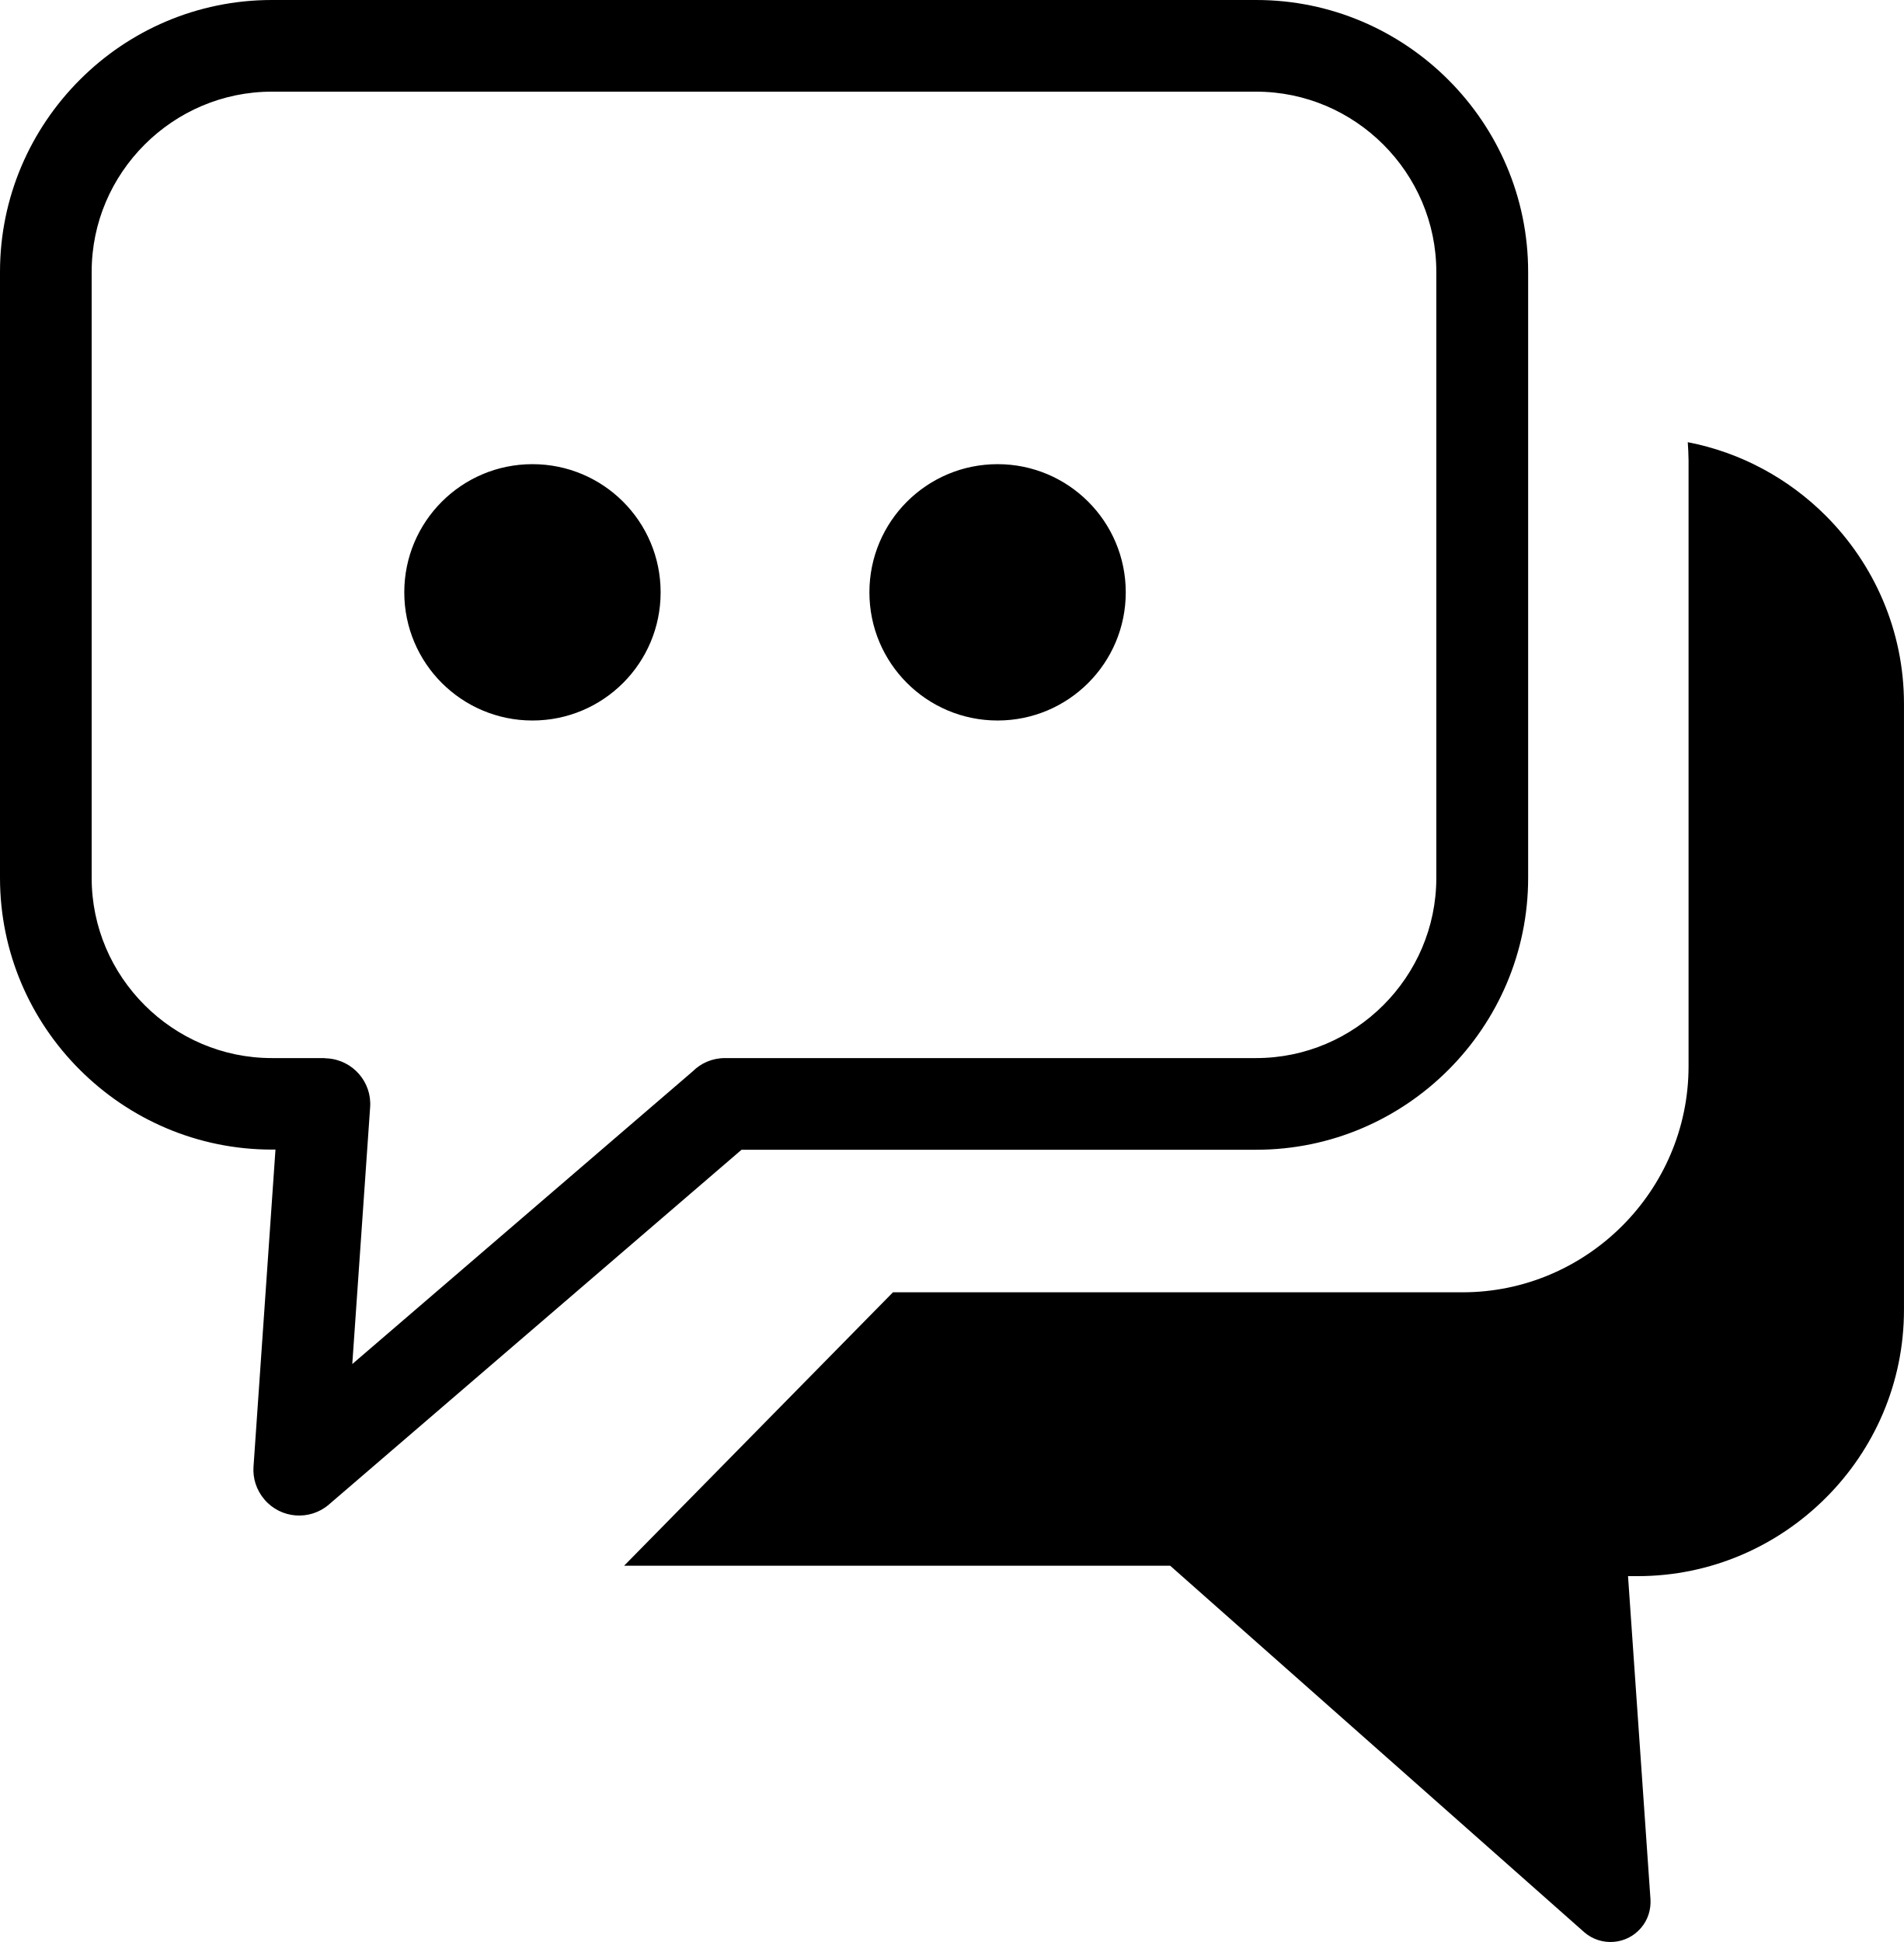
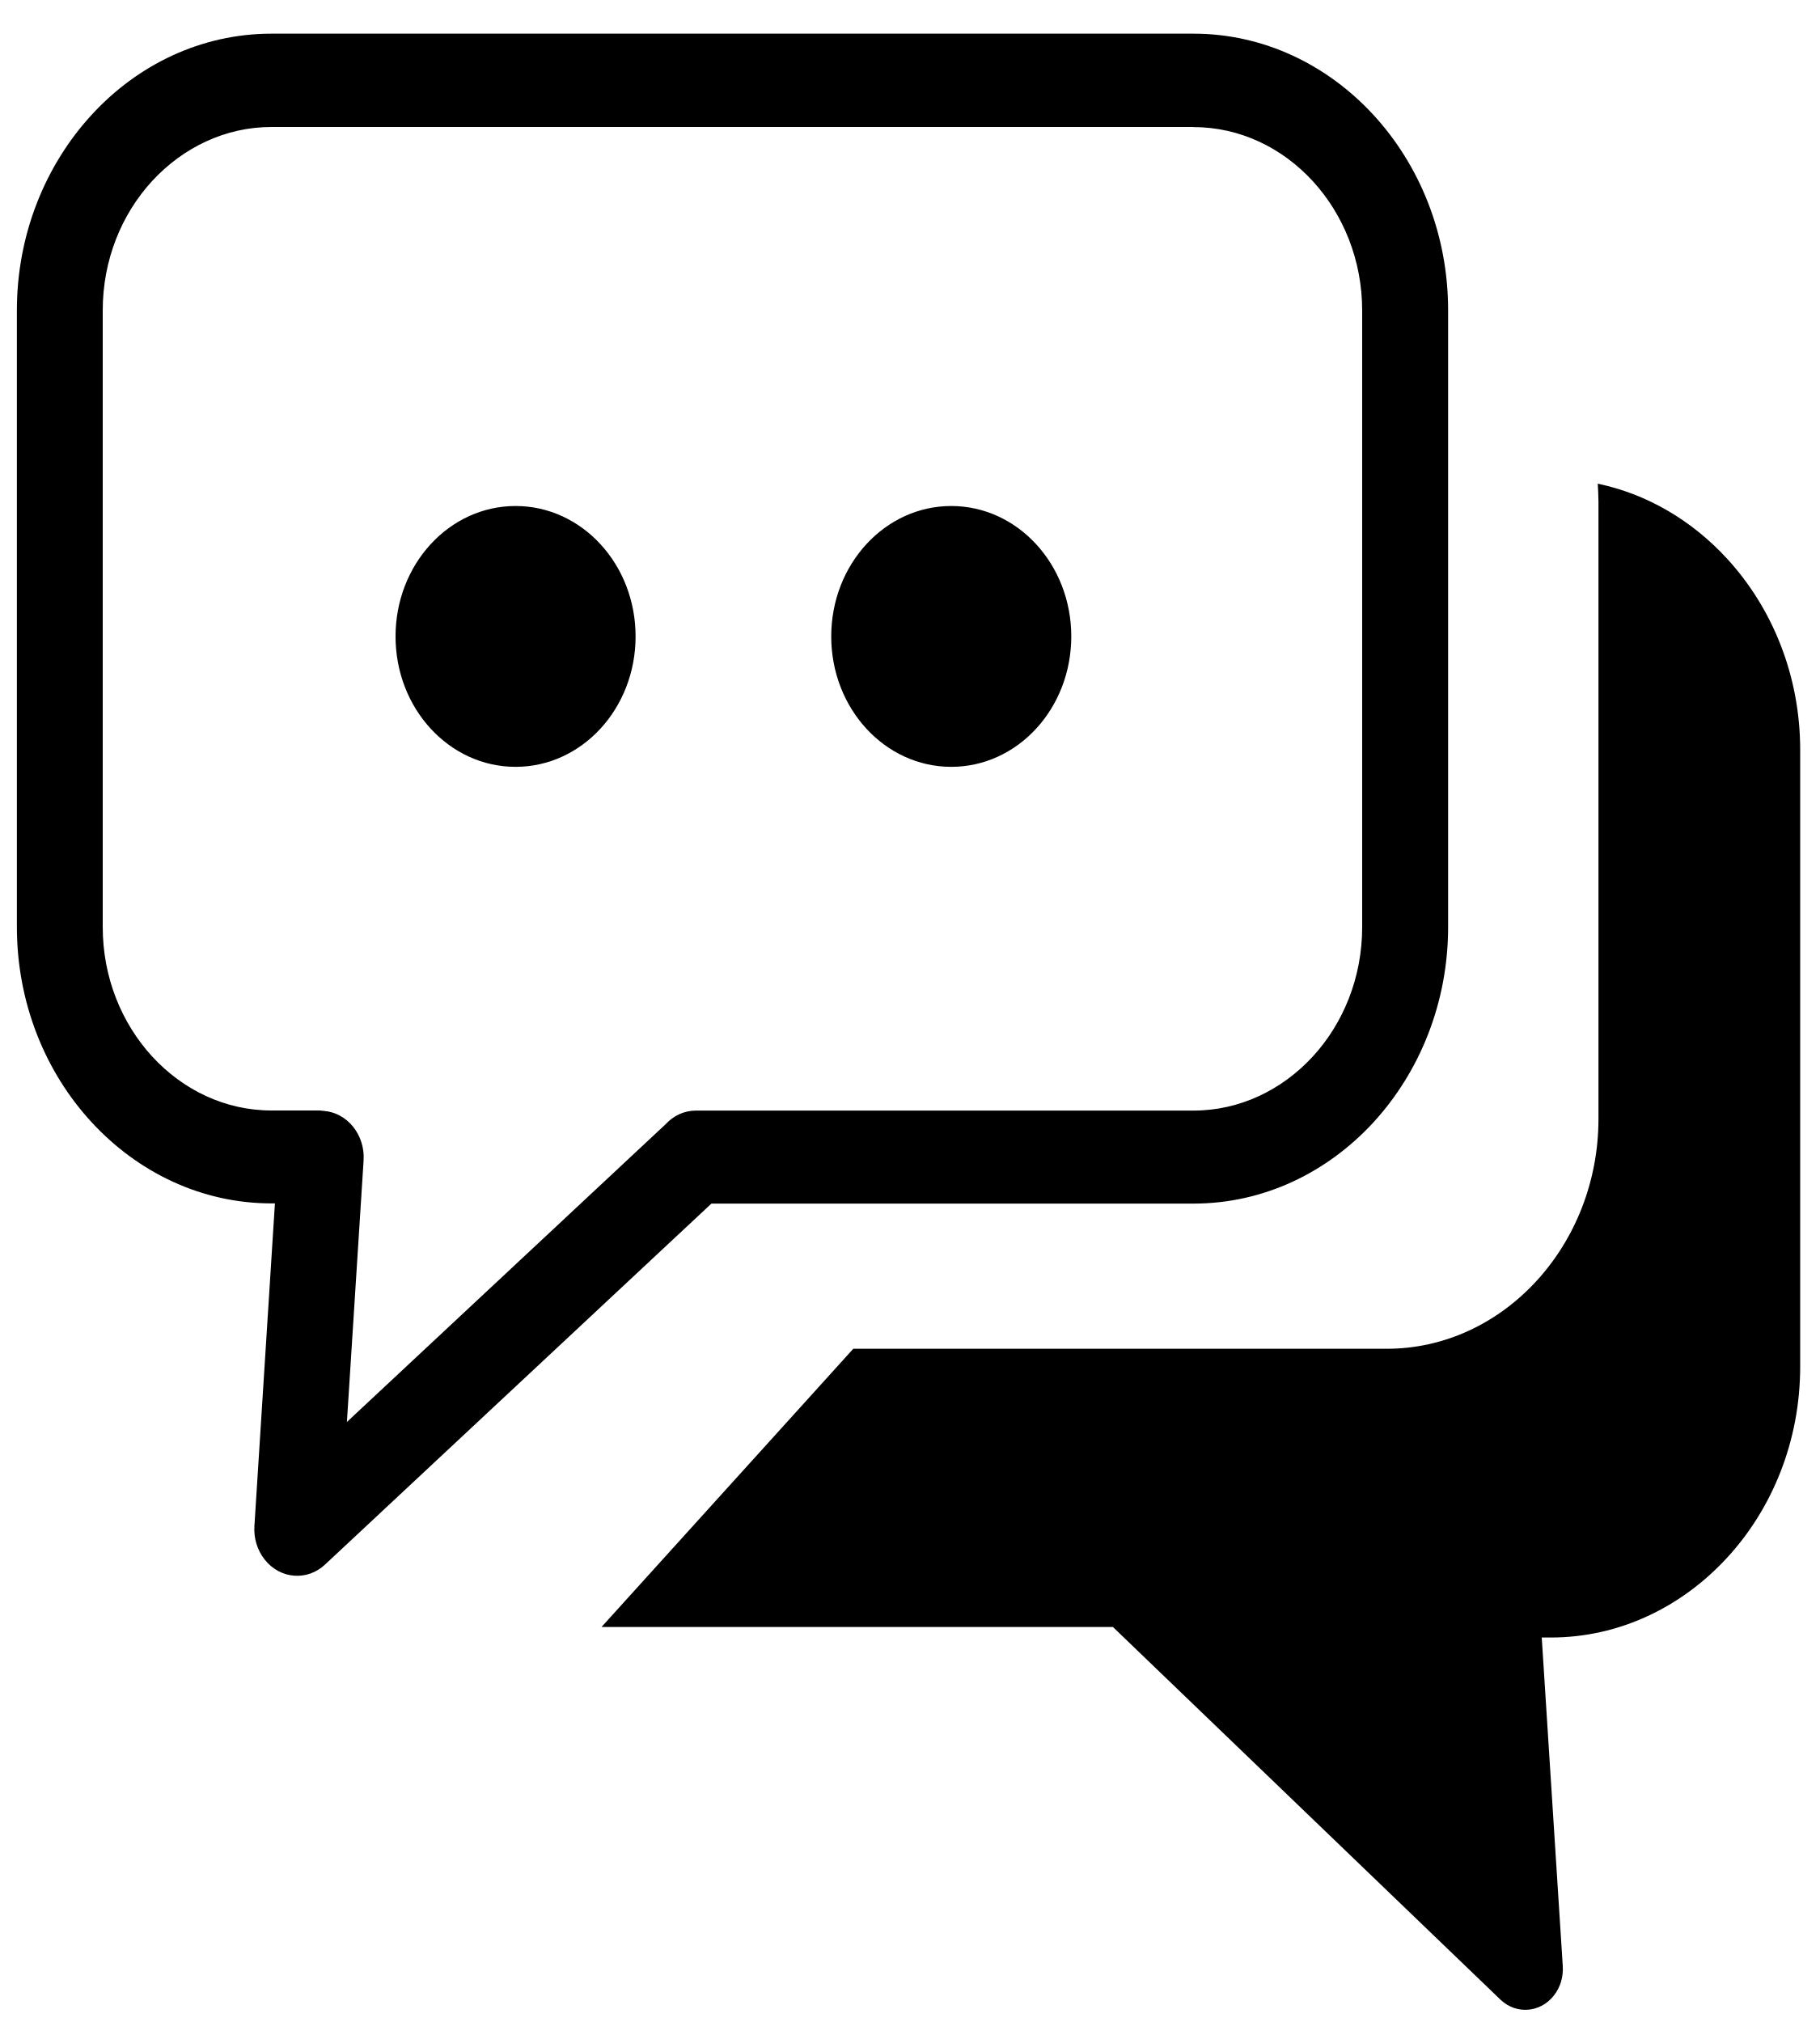
- <svg xmlns="http://www.w3.org/2000/svg" version="1.1" id="Layer_1" x="0px" y="0px" viewBox="0 0 120.46 122.88" style="enable-background:new 0 0 120.46 122.88" xml:space="preserve">
-   <style type="text/css">.st0{fill-rule:evenodd;clip-rule:evenodd;}</style>
+ <svg xmlns="http://www.w3.org/2000/svg" width="18" height="20" xml:space="preserve" version="1.1">
  <g>
-     <path class="st0" d="M17.2,0h62.29c4.73,0,9.03,1.93,12.15,5.05c3.12,3.12,5.05,7.42,5.05,12.15v38.35c0,4.73-1.93,9.03-5.05,12.15 c-3.12,3.12-7.42,5.05-12.15,5.05H46.92L20.81,95.2c-1.21,1.04-3.04,0.9-4.08-0.32c-0.51-0.6-0.74-1.34-0.69-2.07l1.39-20.07H17.2 c-4.73,0-9.03-1.93-12.15-5.05C1.93,64.58,0,60.28,0,55.55V17.2c0-4.73,1.93-9.03,5.05-12.15C8.16,1.93,12.46,0,17.2,0L17.2,0 L17.2,0z M63.12,29.37c4.48,0,8.11,3.63,8.11,8.11c0,4.48-3.63,8.11-8.11,8.11c-4.48,0-8.11-3.63-8.11-8.11 C55.01,33,58.64,29.37,63.12,29.37L63.12,29.37z M33.69,29.37c4.48,0,8.11,3.63,8.11,8.11c0,4.48-3.63,8.11-8.11,8.11 s-8.11-3.63-8.11-8.11C25.58,33,29.21,29.37,33.69,29.37L33.69,29.37z M106.79,27.98c3.37,0.65,6.39,2.31,8.73,4.65 c3.05,3.05,4.95,7.26,4.95,11.9v38.35c0,4.64-1.89,8.85-4.95,11.9c-3.05,3.05-7.26,4.95-11.9,4.95h-0.61l1.42,20.44l0,0 c0.04,0.64-0.15,1.3-0.6,1.82c-0.91,1.07-2.52,1.19-3.58,0.28l-26.21-23.2H39.49l17.01-17.3h36.04c7.86,0,14.3-6.43,14.3-14.3 V29.11C106.83,28.73,106.82,28.35,106.79,27.98L106.79,27.98L106.79,27.98z M79.48,5.8H17.2c-3.13,0-5.98,1.28-8.05,3.35 C7.08,11.22,5.8,14.06,5.8,17.2v38.35c0,3.13,1.28,5.98,3.35,8.05c2.07,2.07,4.92,3.35,8.05,3.35h3.34v0.01l0.19,0.01 c1.59,0.11,2.8,1.49,2.69,3.08l-1.13,16.26l21.54-18.52c0.52-0.52,1.24-0.84,2.04-0.84h33.61c3.13,0,5.98-1.28,8.05-3.35 c2.07-2.07,3.35-4.92,3.35-8.05V17.2c0-3.13-1.28-5.98-3.35-8.05C85.46,7.08,82.61,5.8,79.48,5.8L79.48,5.8L79.48,5.8z" />
+     <g id="svg_1">
+       <path id="svg_2" clip-rule="evenodd" fill-rule="evenodd" d="m2.685,0.333l9.119,0c0.692,0 1.322,0.307 1.779,0.803c0.457,0.496 0.739,1.18 0.739,1.933l0,6.1c0,0.752 -0.283,1.436 -0.739,1.933c-0.457,0.496 -1.086,0.803 -1.779,0.803l-4.768,0l-3.822,3.571c-0.177,0.165 -0.445,0.143 -0.597,-0.051c-0.075,-0.095 -0.108,-0.213 -0.101,-0.329l0.203,-3.193l-0.034,0c-0.692,0 -1.322,-0.307 -1.779,-0.803c-0.457,-0.495 -0.739,-1.179 -0.739,-1.931l0,-6.1c0,-0.752 0.283,-1.436 0.739,-1.933c0.455,-0.496 1.085,-0.803 1.779,-0.803l0,0l0,0zm6.723,4.672c0.656,0 1.187,0.577 1.187,1.29c0,0.713 -0.531,1.29 -1.187,1.29c-0.656,0 -1.187,-0.577 -1.187,-1.29c0,-0.713 0.531,-1.29 1.187,-1.29l0,0zm-4.309,0c0.656,0 1.187,0.577 1.187,1.29c0,0.713 -0.531,1.29 -1.187,1.29s-1.187,-0.577 -1.187,-1.29c0,-0.713 0.531,-1.29 1.187,-1.29l0,0zm10.702,-0.221c0.493,0.103 0.935,0.367 1.278,0.74c0.447,0.485 0.725,1.155 0.725,1.893l0,6.1c0,0.738 -0.277,1.408 -0.725,1.893c-0.447,0.485 -1.063,0.787 -1.742,0.787l-0.089,0l0.208,3.251l0,0c0.006,0.102 -0.022,0.207 -0.088,0.29c-0.133,0.17 -0.369,0.189 -0.524,0.045l-3.837,-3.69l-5.058,0l2.49,-2.752l5.276,0c1.151,0 2.094,-1.023 2.094,-2.275l0,-6.102c-0.001,-0.06 -0.003,-0.121 -0.007,-0.18l0,0l0,0zm-3.998,-3.528l-9.118,0c-0.458,0 -0.875,0.204 -1.179,0.533c-0.303,0.329 -0.49,0.781 -0.49,1.281l0,6.1c0,0.498 0.187,0.951 0.49,1.281c0.303,0.329 0.72,0.533 1.179,0.533l0.489,0l0,0.002l0.028,0.002c0.233,0.018 0.41,0.237 0.394,0.49l-0.165,2.587l3.153,-2.946c0.076,-0.083 0.182,-0.134 0.299,-0.134l4.92,0c0.458,0 0.875,-0.204 1.179,-0.533c0.303,-0.329 0.49,-0.783 0.49,-1.281l0,-6.1c0,-0.498 -0.187,-0.951 -0.49,-1.281c-0.303,-0.329 -0.72,-0.533 -1.179,-0.533l0,0l0,0z" class="st0" />
+     </g>
  </g>
</svg>
